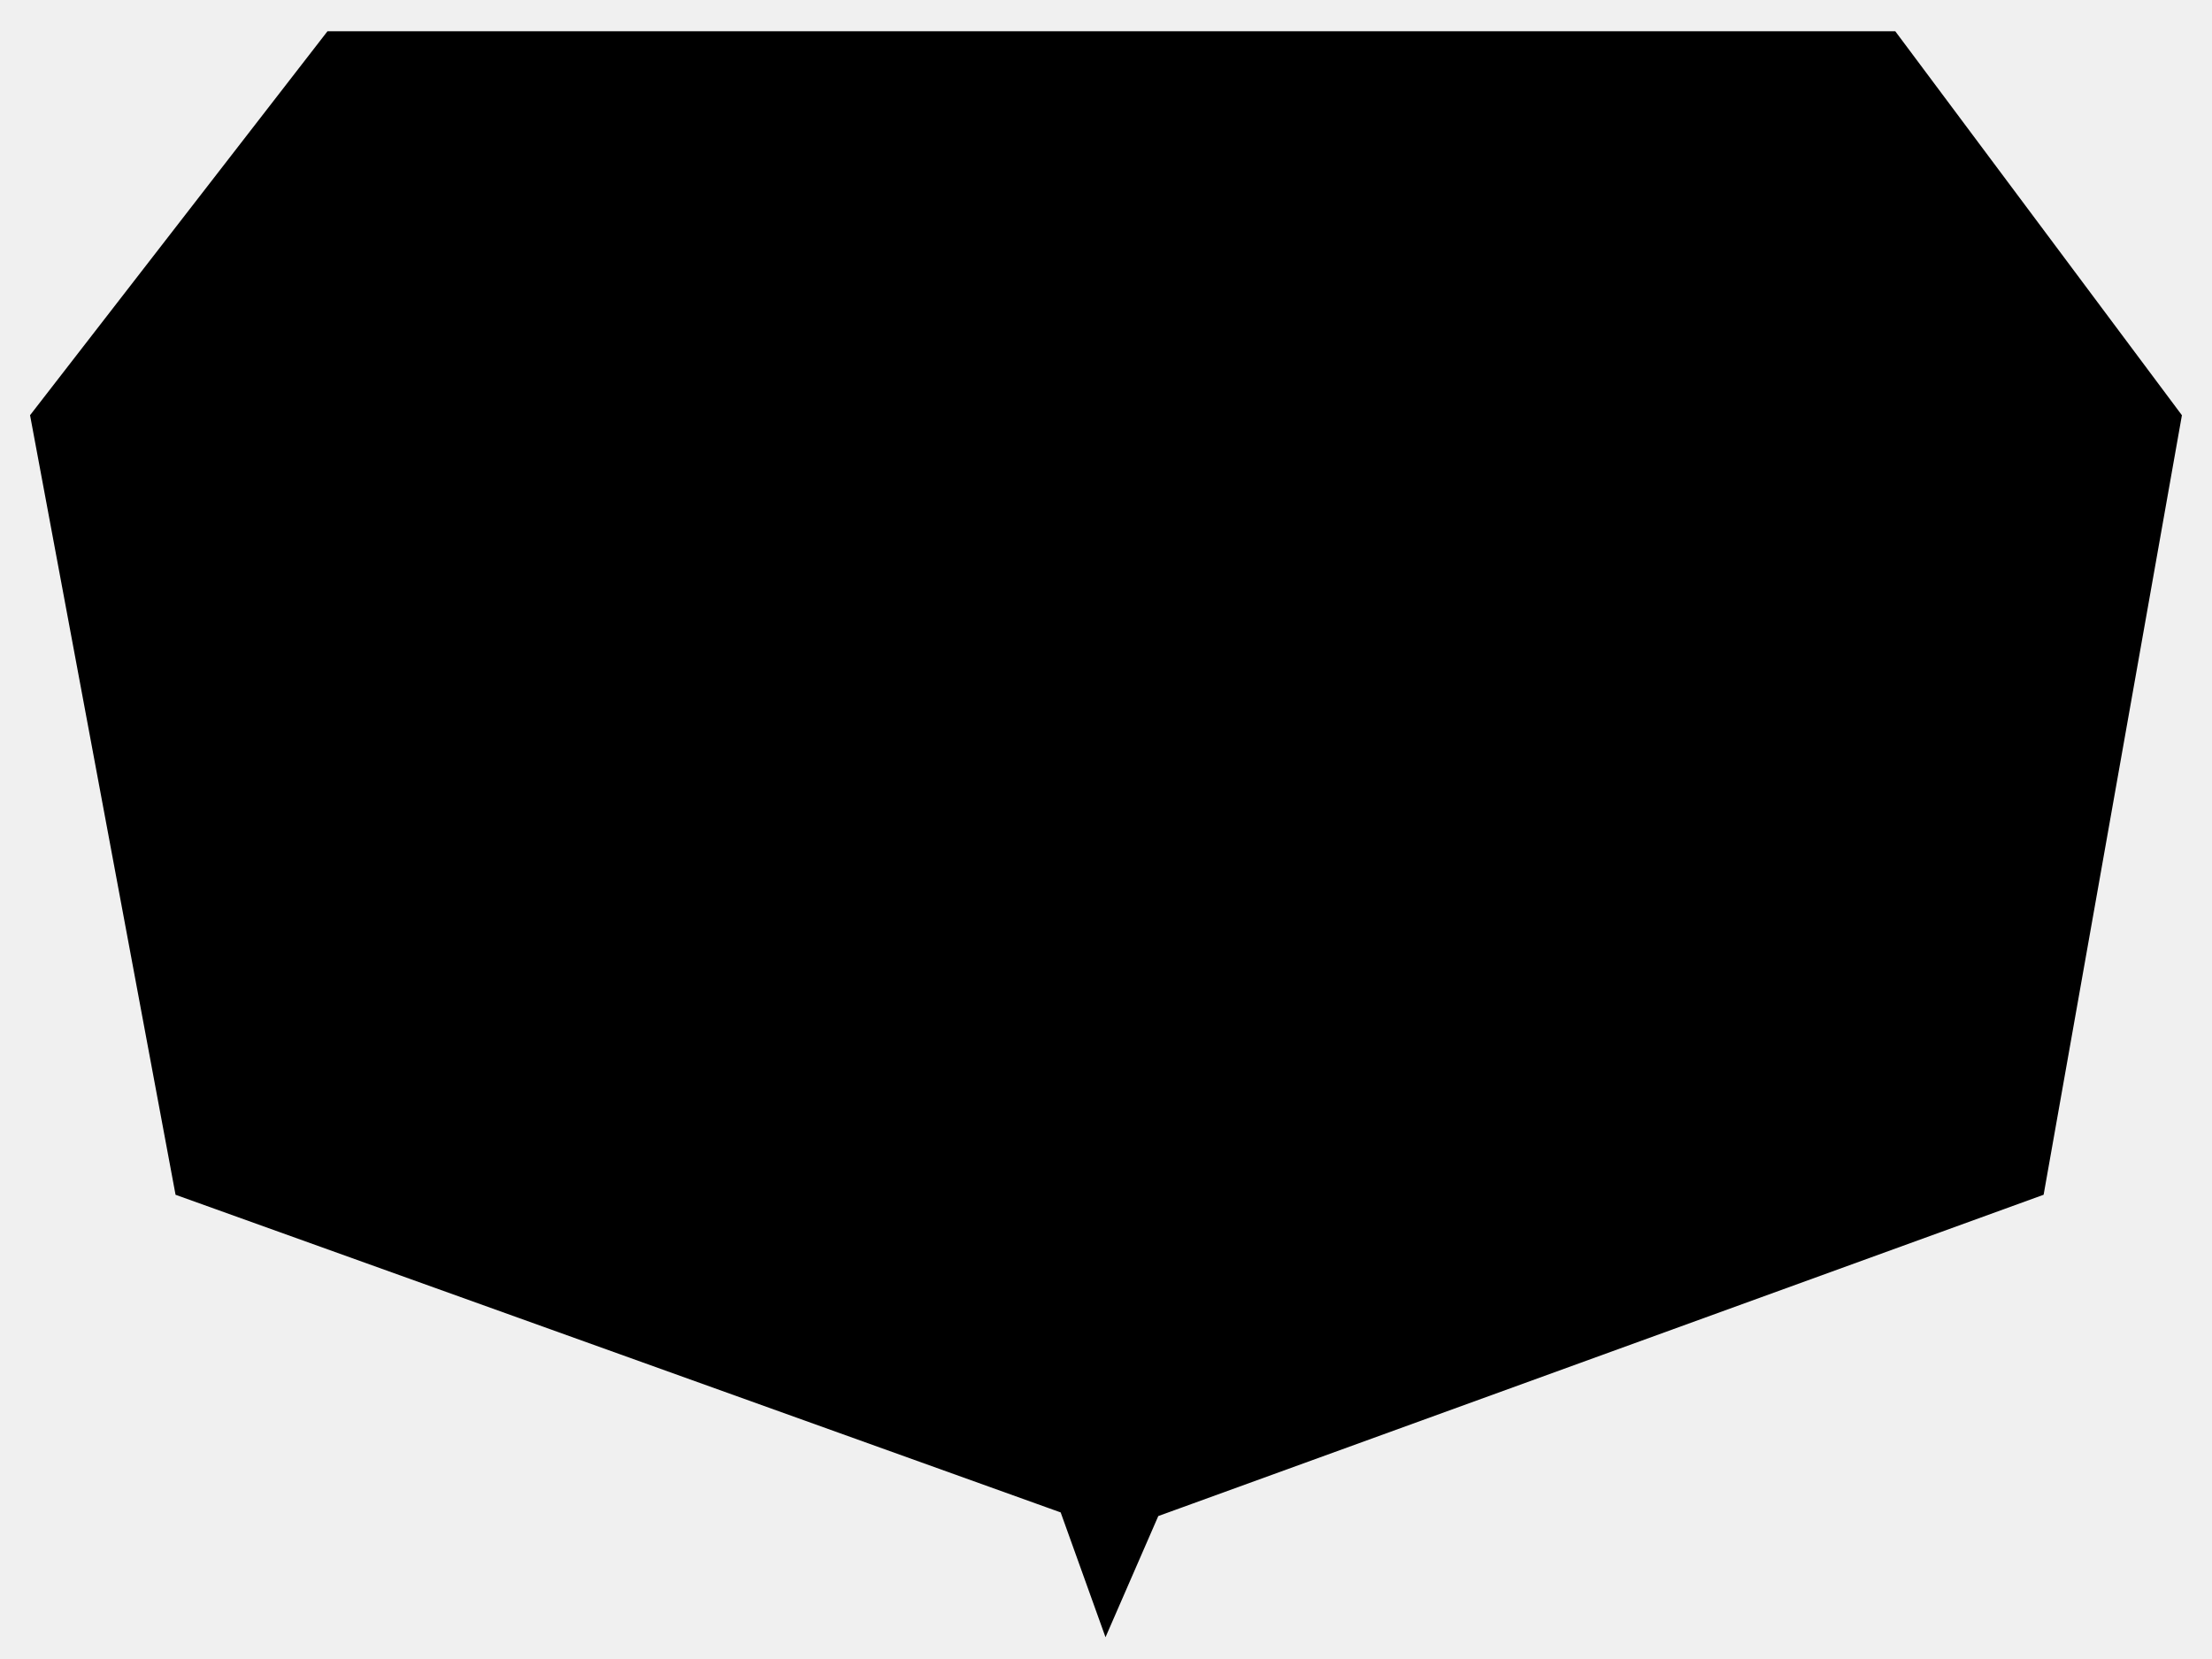
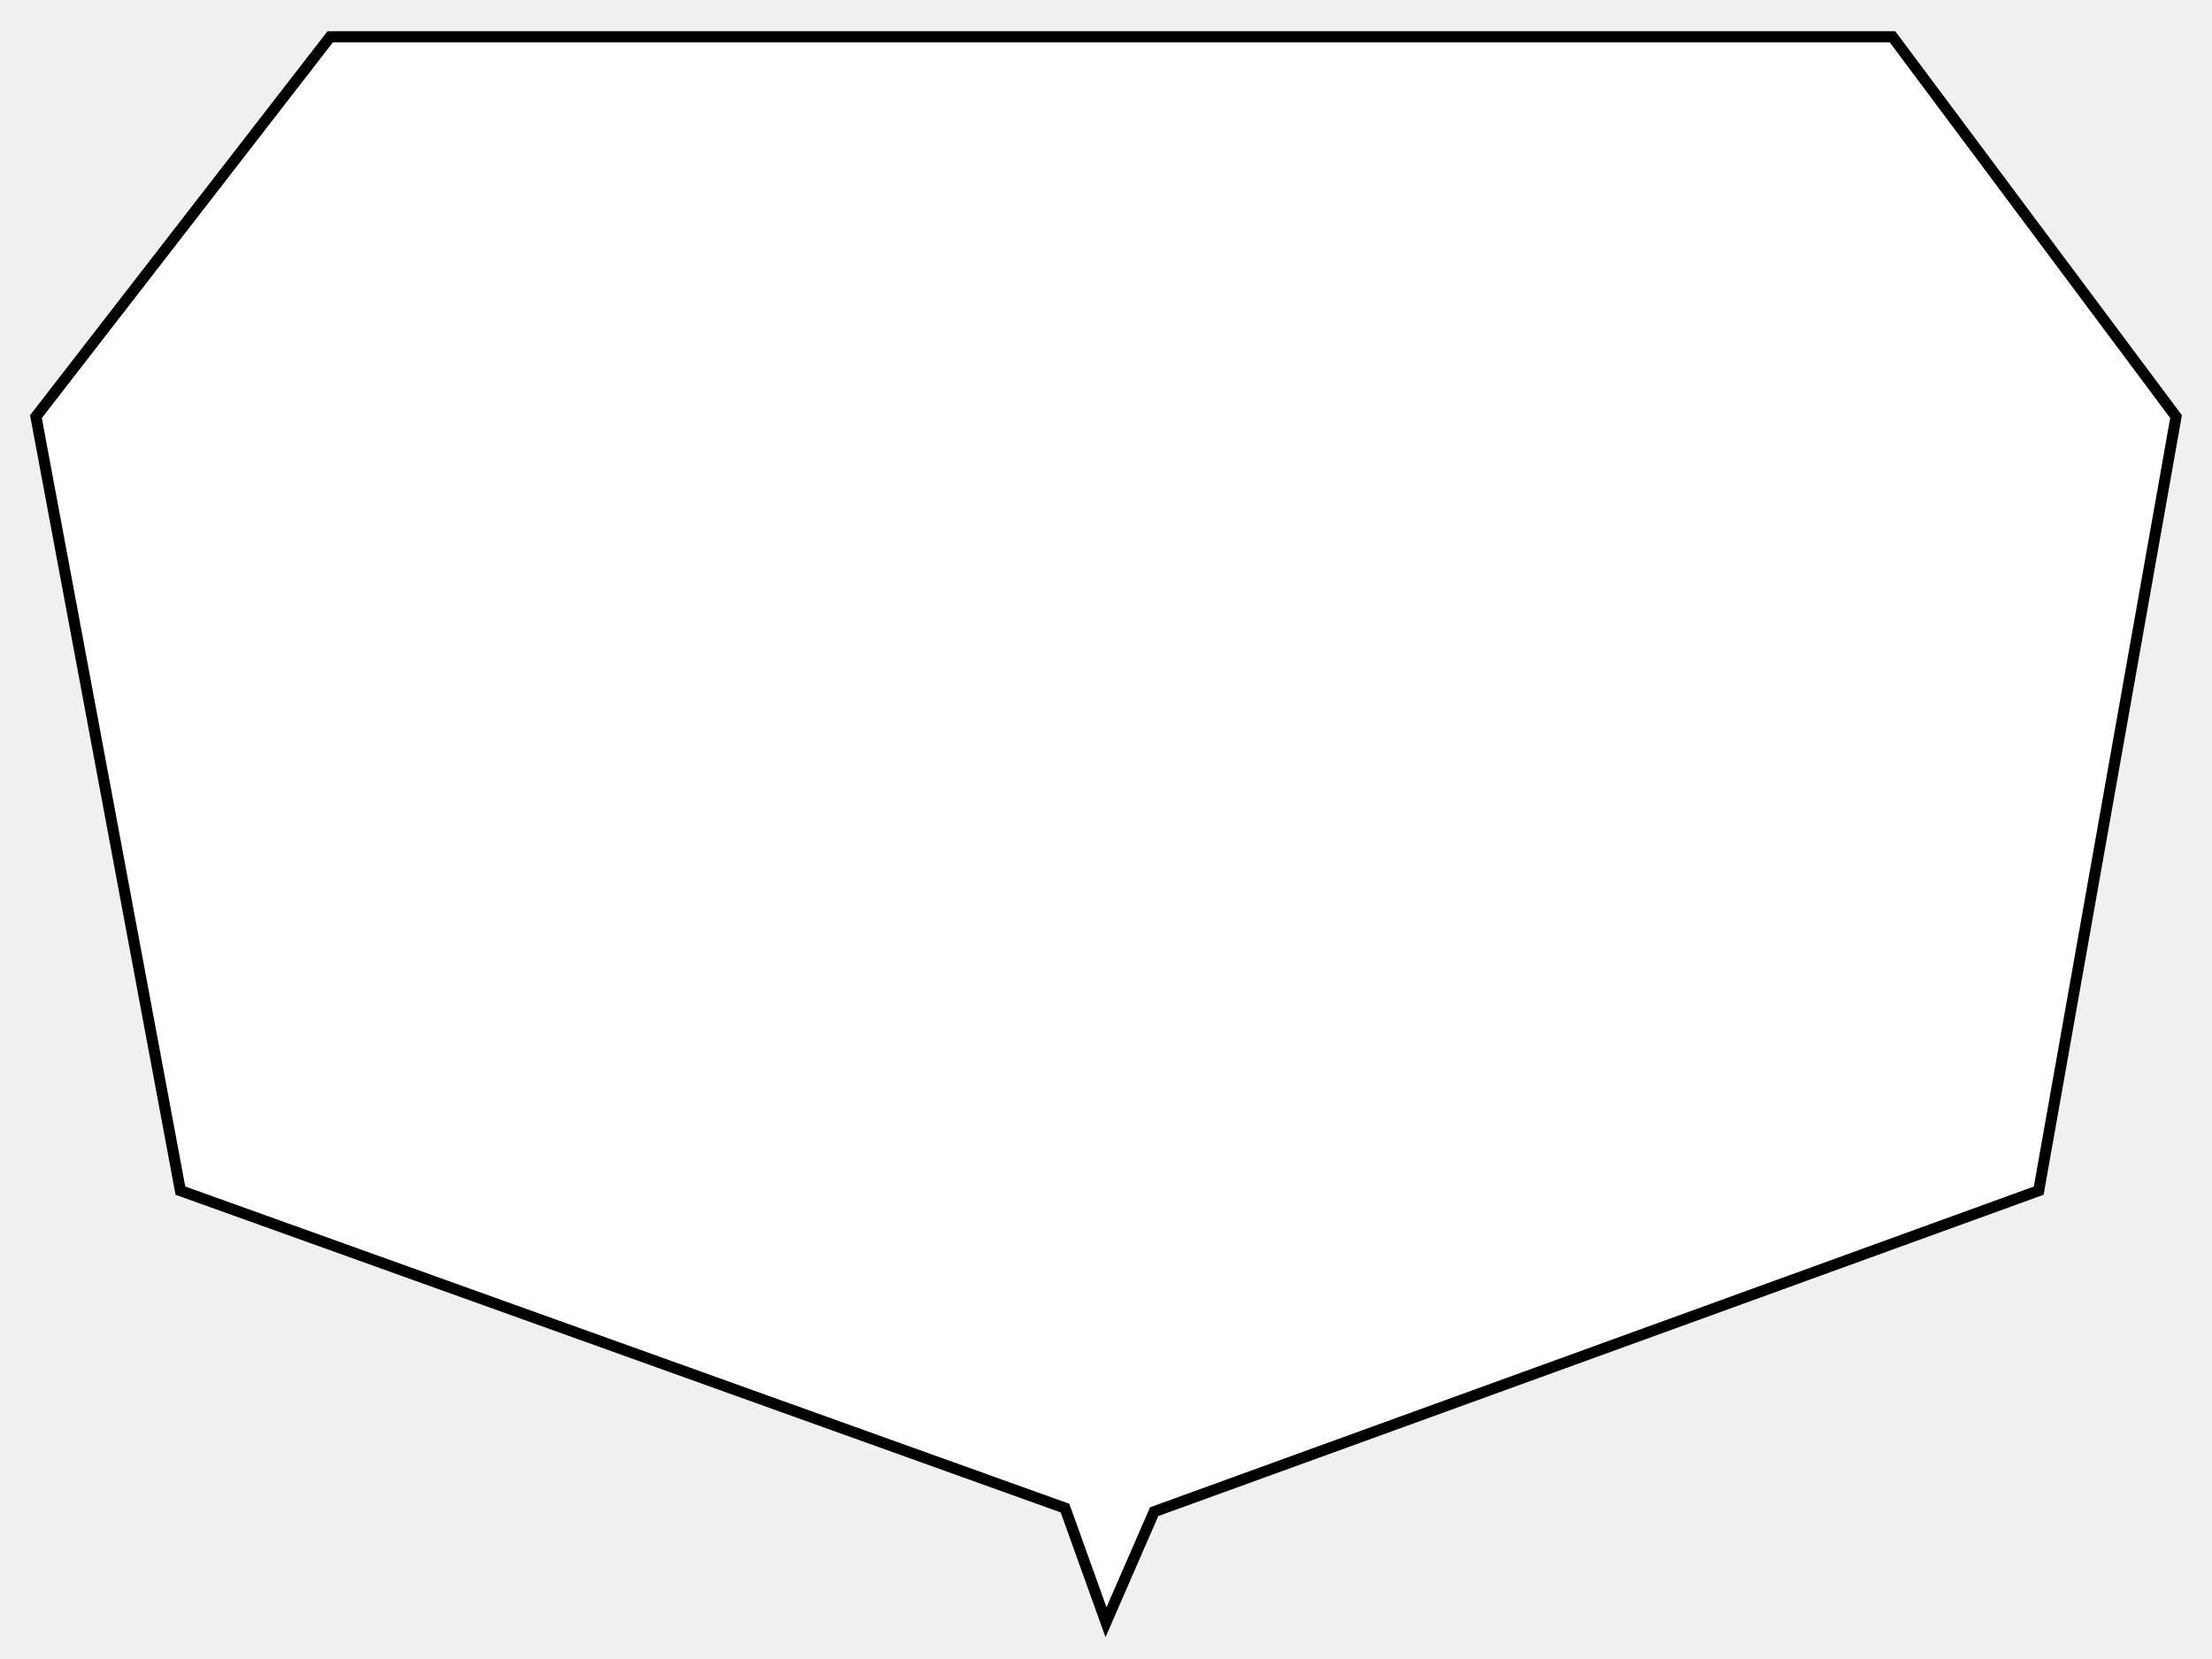
<svg xmlns="http://www.w3.org/2000/svg" version="1.1" id="Layer_1" width="200px" height="150px" viewBox="0 0 200 150" enable-background="new 0 0 200 150" xml:space="preserve">
-   <polygon fill="blackFFF" stroke="#000000" points="29.857,3.324 171.111,3.324 196.75,37.671 184.334,107.653 104.355,136.679 100,146.676 96.292,136.355 16.312,107.653 3.25,37.671 " />
+   <polygon fill="#FFFFFF" stroke="#000000" points="29.857,3.324 171.111,3.324 196.75,37.671 184.334,107.653 104.355,136.679 100,146.676 96.292,136.355 16.312,107.653 3.25,37.671 " />
</svg>
